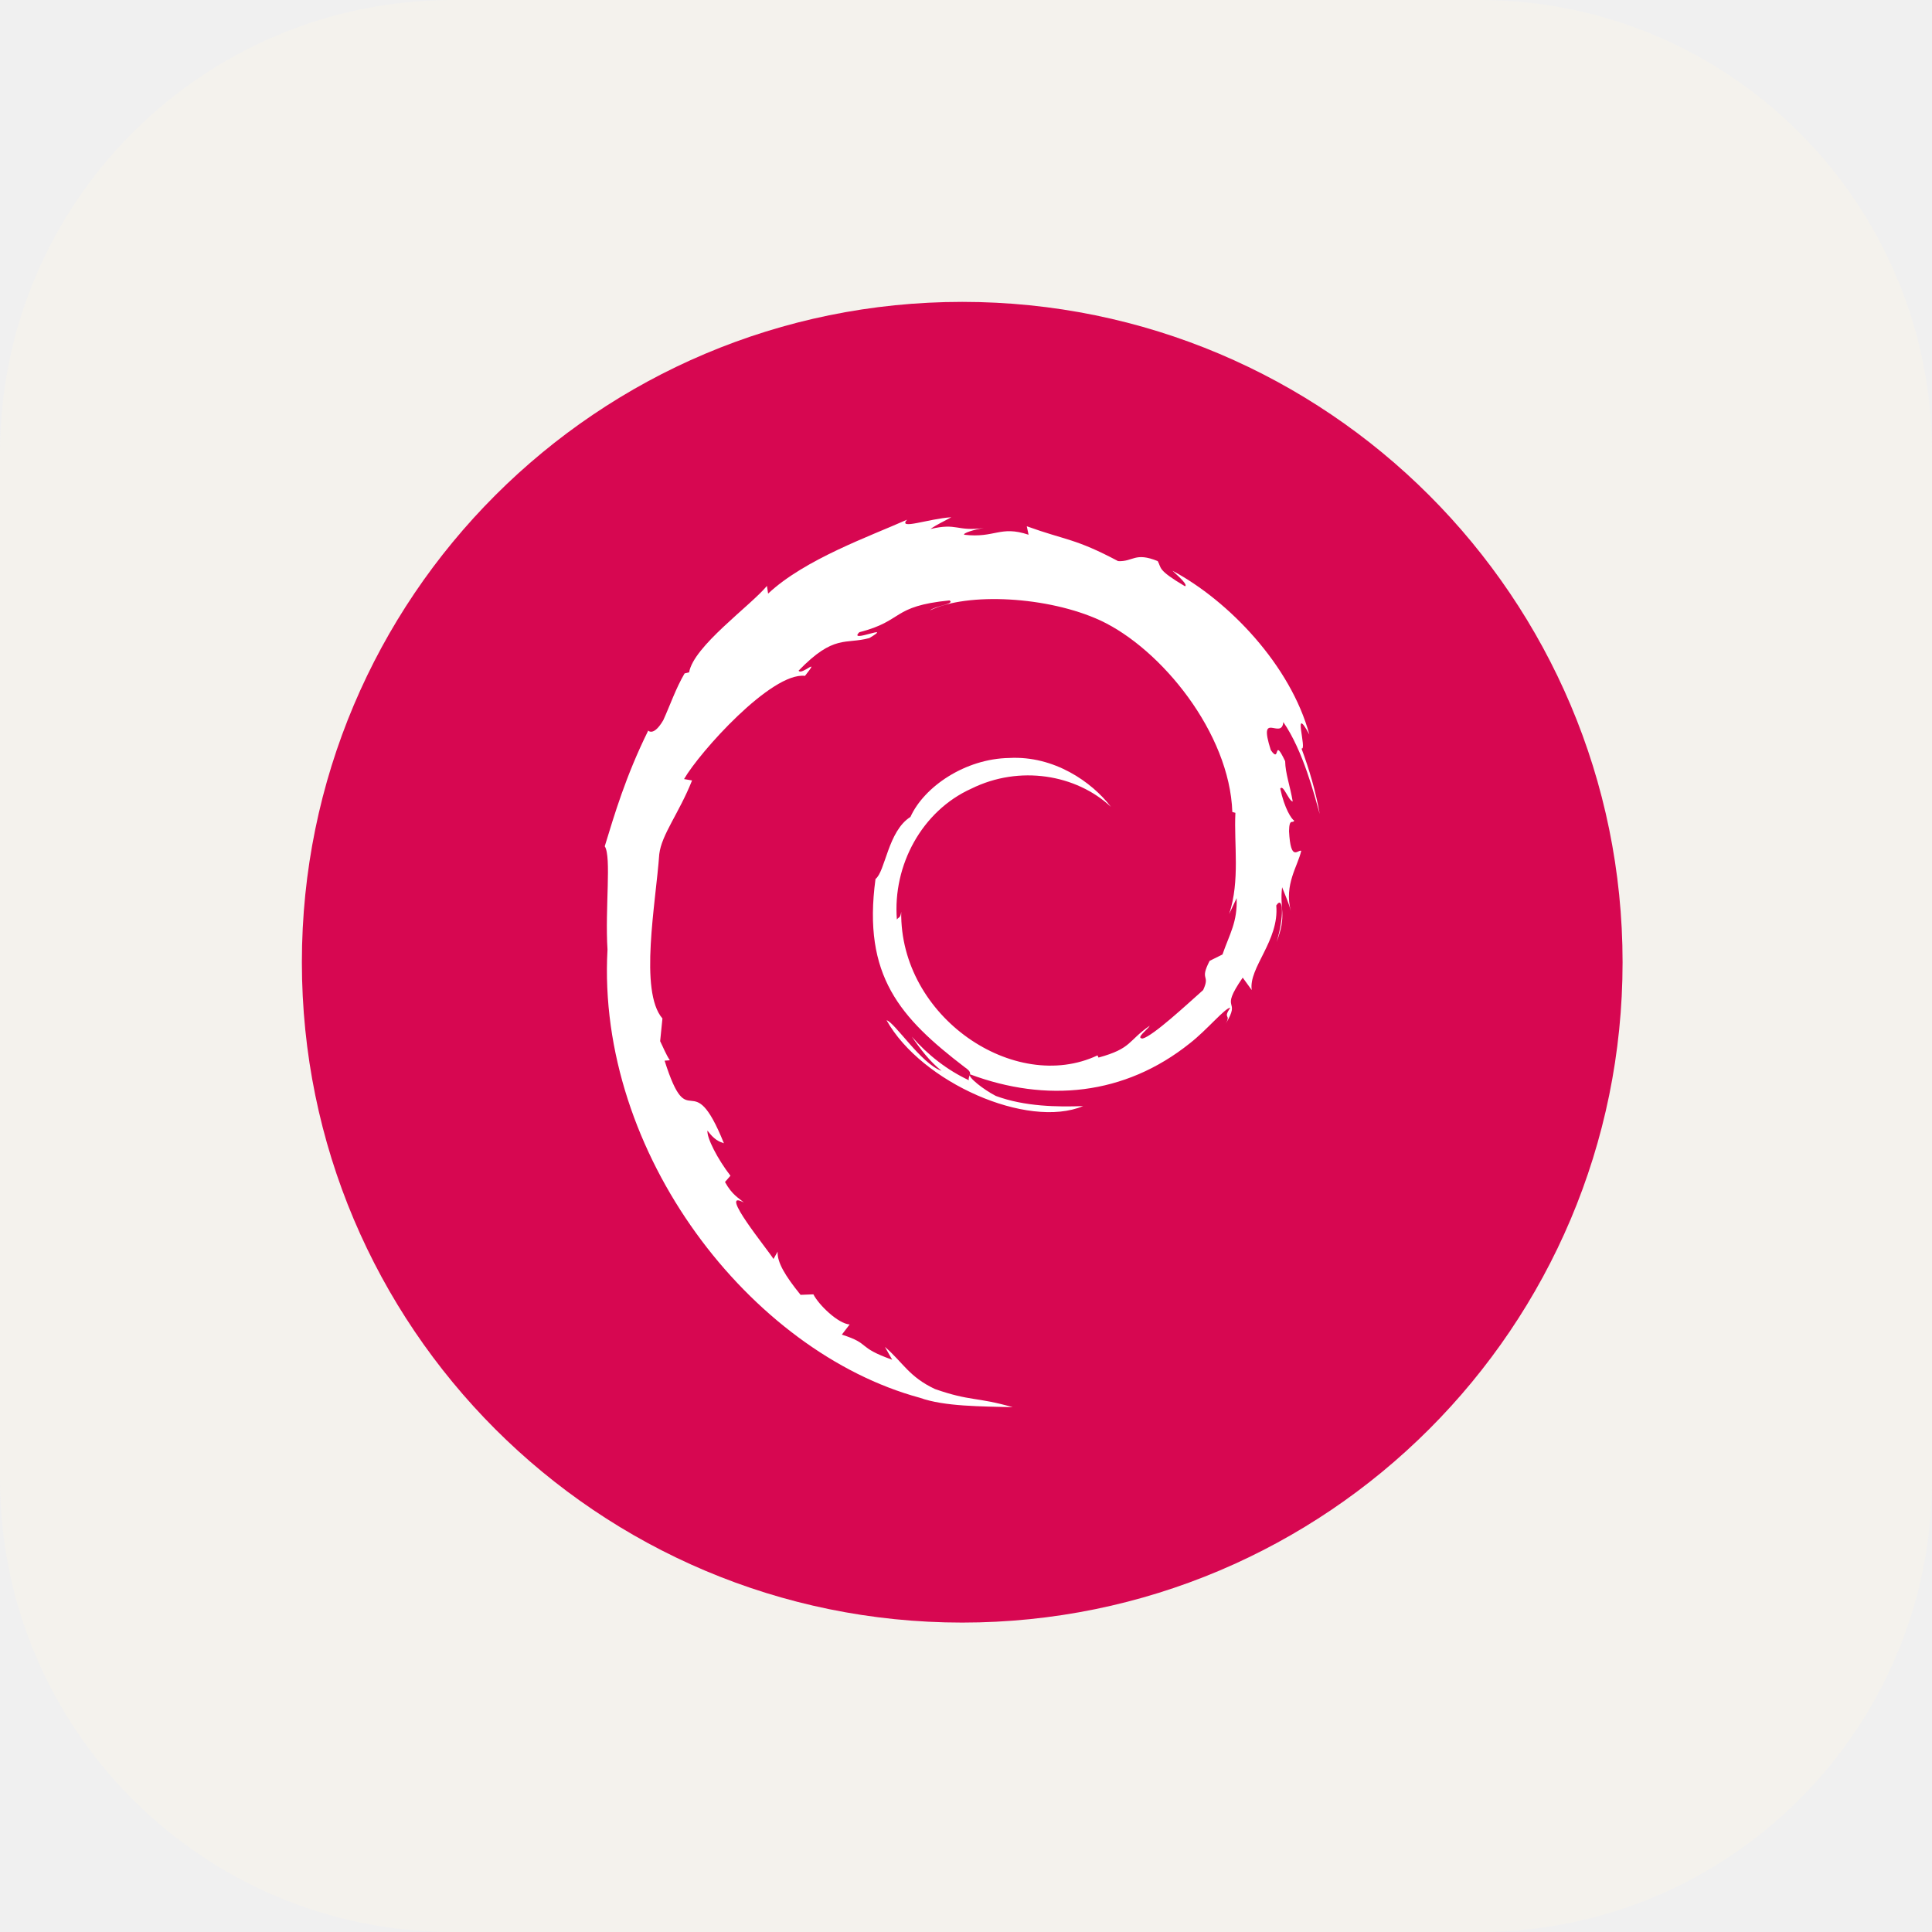
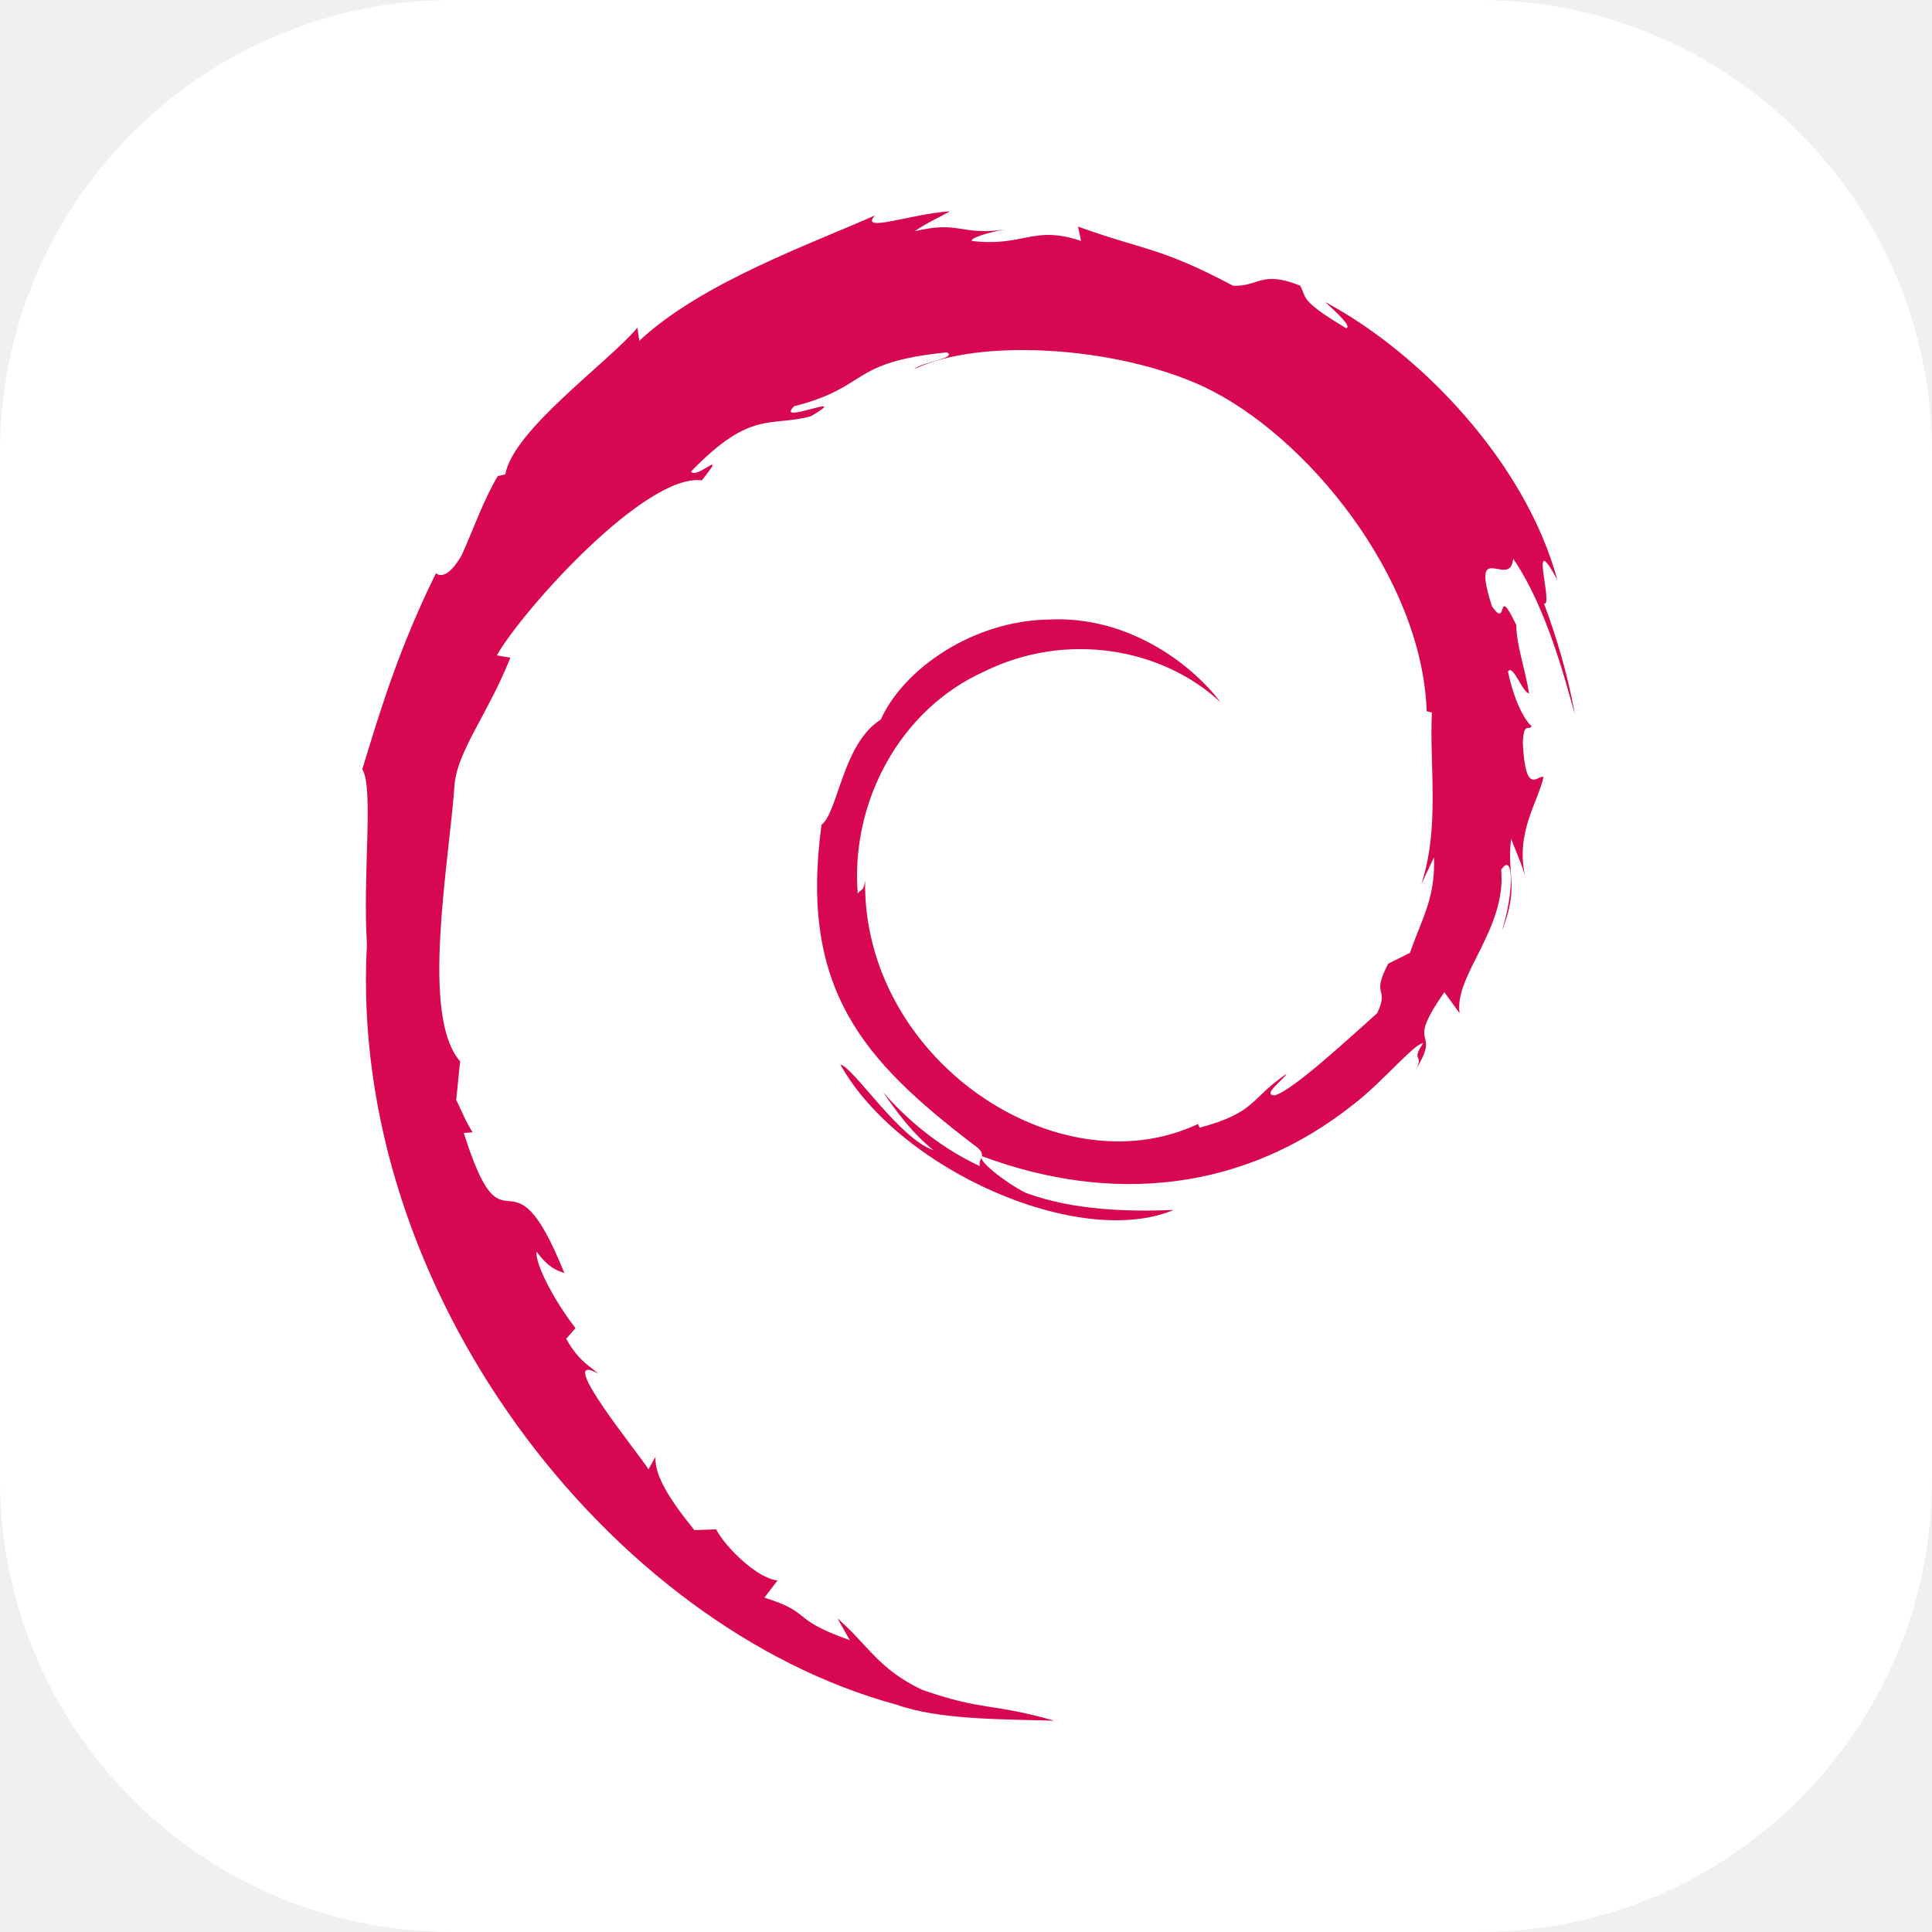
<svg xmlns="http://www.w3.org/2000/svg" width="256" height="256" viewBox="0 0 256 256" fill="none">
-   <g clip-path="url(#clip0_33_877)">
-     <path d="M196 0H60C26.863 0 0 26.863 0 60V196C0 229.137 26.863 256 60 256H196C229.137 256 256 229.137 256 196V60C256 26.863 229.137 0 196 0Z" fill="#F4F2ED" />
-     <g clip-path="url(#clip1_33_877)">
-       <path d="M215 127.5C215 175.825 175.825 215 127.5 215C79.175 215 40 175.825 40 127.5C40 79.175 79.175 40 127.5 40C175.825 40 215 79.175 215 127.5Z" fill="#D70751" />
-       <path d="M163.86 119.01C163.979 122.192 162.932 123.738 161.985 126.473L160.282 127.319C158.89 130.025 160.42 129.037 159.423 131.187C157.247 133.119 152.83 137.231 151.416 137.608C150.382 137.585 152.115 136.388 152.342 135.921C149.432 137.917 150.006 138.918 145.556 140.134L145.427 139.843C134.457 145.006 119.216 134.776 119.416 120.821C119.3 121.706 119.083 121.485 118.841 121.841C118.274 114.662 122.157 107.451 128.705 104.502C135.11 101.333 142.618 102.632 147.203 106.911C144.684 103.611 139.668 100.111 133.727 100.435C127.904 100.53 122.456 104.23 120.638 108.248C117.657 110.124 117.309 115.486 116.01 116.469C114.26 129.323 119.299 134.874 127.824 141.407C129.162 142.311 128.201 142.449 128.38 143.137C125.548 141.812 122.956 139.81 120.823 137.359C121.956 139.014 123.176 140.624 124.755 141.888C122.083 140.986 118.515 135.418 117.476 135.191C122.079 143.433 136.149 149.645 143.52 146.562C140.109 146.689 135.777 146.632 131.948 145.216C130.334 144.388 128.149 142.674 128.54 142.354C138.597 146.109 148.983 145.196 157.683 138.223C159.899 136.498 162.317 133.565 163.016 133.525C161.964 135.108 163.196 134.286 162.388 135.684C164.59 132.126 161.427 134.235 164.666 129.541L165.862 131.187C165.414 128.232 169.53 124.647 169.111 119.977C170.055 118.549 170.163 121.515 169.162 124.8C170.552 121.156 169.53 120.57 169.885 117.562C170.269 118.573 170.778 119.646 171.038 120.715C170.132 117.192 171.964 114.784 172.419 112.736C171.969 112.539 171.022 114.293 170.803 110.134C170.836 108.327 171.308 109.187 171.488 108.742C171.135 108.537 170.204 107.152 169.639 104.496C170.046 103.87 170.735 106.114 171.293 106.205C170.934 104.094 170.316 102.483 170.29 100.862C168.657 97.451 169.712 101.318 168.389 99.397C166.651 93.979 169.83 98.14 170.046 95.68C172.678 99.492 174.178 105.406 174.869 107.854C174.342 104.868 173.493 101.975 172.454 99.176C173.256 99.515 171.164 93.035 173.495 97.326C171.008 88.179 162.857 79.632 155.356 75.623C156.271 76.462 157.429 77.515 157.016 77.681C153.283 75.462 153.939 75.287 153.404 74.349C150.369 73.112 150.166 74.451 148.157 74.352C142.428 71.312 141.325 71.635 136.053 69.733L136.292 70.855C132.498 69.591 131.871 71.332 127.771 70.858C127.522 70.664 129.086 70.152 130.374 69.966C126.705 70.451 126.876 69.242 123.286 70.099C124.169 69.479 125.107 69.067 126.05 68.54C123.059 68.722 118.907 70.281 120.188 68.861C115.309 71.04 106.641 74.097 101.778 78.657L101.625 77.635C99.396 80.31 91.906 85.624 91.31 89.092L90.713 89.23C89.556 91.194 88.804 93.418 87.884 95.437C86.368 98.023 85.661 96.433 85.877 96.839C82.894 102.886 81.41 107.967 80.131 112.137C81.043 113.5 80.154 120.345 80.497 125.822C79.001 152.879 99.486 179.147 121.878 185.21C125.16 186.386 130.039 186.344 134.191 186.46C129.294 185.059 128.662 185.718 123.889 184.055C120.448 182.433 119.694 180.582 117.255 178.466L118.22 180.171C113.44 178.479 115.44 178.077 111.55 176.846L112.581 175.501C111.031 175.383 108.476 172.891 107.778 171.507L106.081 171.574C104.045 169.064 102.959 167.25 103.039 165.845L102.491 166.822C101.871 165.757 94.996 157.395 98.563 159.341C97.9 158.738 97.019 158.358 96.064 156.62L96.79 155.792C95.077 153.583 93.632 150.753 93.742 149.81C94.658 151.046 95.293 151.277 95.922 151.489C91.588 140.737 91.344 150.898 88.063 140.545L88.756 140.49C88.225 139.685 87.9 138.817 87.473 137.962L87.776 134.953C84.658 131.35 86.904 119.616 87.356 113.183C87.666 110.567 89.96 107.782 91.702 103.413L90.641 103.231C92.672 99.691 102.233 89.009 106.664 89.557C108.809 86.862 106.237 89.546 105.817 88.869C110.53 83.993 112.012 85.424 115.193 84.546C118.621 82.511 112.249 85.341 113.874 83.77C119.805 82.257 118.076 80.327 125.81 79.559C126.627 80.023 123.918 80.276 123.238 80.878C128.177 78.46 138.87 79.012 145.818 82.219C153.875 85.987 162.932 97.119 163.29 107.593L163.697 107.703C163.491 111.867 164.334 116.683 162.871 121.106L163.86 119.01Z" fill="white" />
-     </g>
+   <g clip-path="url(#clip0_248_6624)">
+     <rect width="256" height="256" rx="60" fill="white" />
+     <path d="M190.01 113.6C190.21 118.997 188.434 121.619 186.828 126.258L183.941 127.693C181.579 132.283 184.176 130.607 182.485 134.253C178.794 137.53 171.302 144.504 168.902 145.144C167.149 145.105 170.09 143.075 170.473 142.283C165.539 145.668 166.513 147.366 158.965 149.428L158.746 148.935C140.139 157.691 114.291 140.341 114.63 116.672C114.433 118.173 114.065 117.798 113.653 118.402C112.693 106.226 119.279 93.996 130.385 88.994C141.246 83.619 153.982 85.822 161.757 93.08C157.486 87.483 148.979 81.546 138.902 82.096C129.026 82.257 119.786 88.533 116.703 95.347C111.645 98.529 111.056 107.623 108.853 109.291C105.885 131.092 114.432 140.507 128.891 151.587C131.16 153.12 129.53 153.354 129.834 154.521C125.03 152.274 120.634 148.879 117.016 144.721C118.936 147.528 121.007 150.259 123.685 152.403C119.153 150.873 113.102 141.429 111.34 141.044C119.147 155.023 143.01 165.559 155.512 160.33C149.727 160.546 142.379 160.449 135.883 158.047C133.148 156.643 129.442 153.736 130.105 153.193C147.162 159.562 164.778 158.014 179.533 146.187C183.29 143.261 187.391 138.287 188.579 138.219C186.793 140.904 188.884 139.509 187.512 141.881C191.248 135.846 185.883 139.423 191.377 131.462L193.406 134.253C192.646 129.242 199.627 123.161 198.916 115.24C200.517 112.819 200.7 117.849 199.003 123.421C201.36 117.24 199.627 116.246 200.229 111.144C200.878 112.859 201.743 114.679 202.184 116.492C200.646 110.517 203.753 106.433 204.527 102.959C203.763 102.625 202.157 105.6 201.786 98.546C201.842 95.481 202.642 96.94 202.948 96.185C202.349 95.838 200.77 93.489 199.812 88.984C200.502 87.922 201.67 91.728 202.617 91.882C202.008 88.302 200.96 85.57 200.914 82.82C198.144 77.035 199.934 83.594 197.691 80.336C194.742 71.147 200.136 78.203 200.502 74.03C204.964 80.497 207.508 90.527 208.682 94.679C207.788 89.615 206.347 84.708 204.584 79.961C205.945 80.535 202.398 69.545 206.352 76.823C202.132 61.309 188.307 46.812 175.587 40.013C177.139 41.436 179.103 43.223 178.4 43.504C172.071 39.74 173.183 39.443 172.276 37.853C167.127 35.755 166.784 38.025 163.377 37.857C153.66 32.702 151.787 33.249 142.846 30.024L143.253 31.927C136.818 29.782 135.755 32.735 128.801 31.931C128.378 31.603 131.029 30.734 133.214 30.419C126.991 31.241 127.283 29.191 121.192 30.645C122.691 29.593 124.282 28.893 125.882 28C120.809 28.308 113.765 30.953 115.939 28.545C107.663 32.24 92.963 37.424 84.713 45.16L84.455 43.426C80.675 47.963 67.972 56.976 66.96 62.858L65.948 63.092C63.985 66.422 62.709 70.195 61.15 73.62C58.579 78.004 57.379 75.308 57.746 75.996C52.686 86.253 50.169 94.871 48 101.943C49.546 104.255 48.038 115.865 48.621 125.154C46.083 171.044 80.827 215.597 118.806 225.88C124.371 227.874 132.647 227.803 139.688 228C131.384 225.624 130.31 226.742 122.217 223.921C116.379 221.17 115.102 218.031 110.965 214.442L112.602 217.333C104.493 214.464 107.887 213.782 101.287 211.694L103.037 209.413C100.409 209.213 96.075 204.986 94.891 202.639L92.013 202.752C88.56 198.495 86.718 195.419 86.854 193.036L85.924 194.693C84.873 192.886 73.212 178.704 79.261 182.004C78.138 180.982 76.643 180.337 75.024 177.389L76.255 175.985C73.348 172.238 70.898 167.439 71.086 165.839C72.638 167.936 73.715 168.327 74.783 168.687C67.431 150.451 67.018 167.685 61.454 150.125L62.629 150.032C61.728 148.667 61.177 147.194 60.453 145.744L60.967 140.641C55.677 134.53 59.488 114.628 60.254 103.717C60.779 99.281 64.67 94.557 67.626 87.147L65.825 86.838C69.269 80.835 85.487 62.717 93 63.646C96.64 59.076 92.278 63.628 91.565 62.48C99.559 54.208 102.072 56.636 107.466 55.147C113.282 51.696 102.474 56.496 105.23 53.831C115.29 51.264 112.356 47.992 125.475 46.69C126.86 47.476 122.264 47.905 121.112 48.926C129.489 44.825 147.625 45.761 159.41 51.2C173.073 57.59 188.434 76.472 189.043 94.236L189.734 94.423C189.384 101.485 190.814 109.654 188.333 117.155L190.01 113.6Z" fill="#D70751" />
  </g>
  <defs>
-     <clipPath id="clip0_33_877">
+     <clipPath id="clip0_248_6624">
      <rect width="256" height="256" fill="white" />
-     </clipPath>
-     <clipPath id="clip1_33_877">
-       <rect width="175" height="175" fill="white" transform="translate(40 40)" />
    </clipPath>
  </defs>
</svg>
